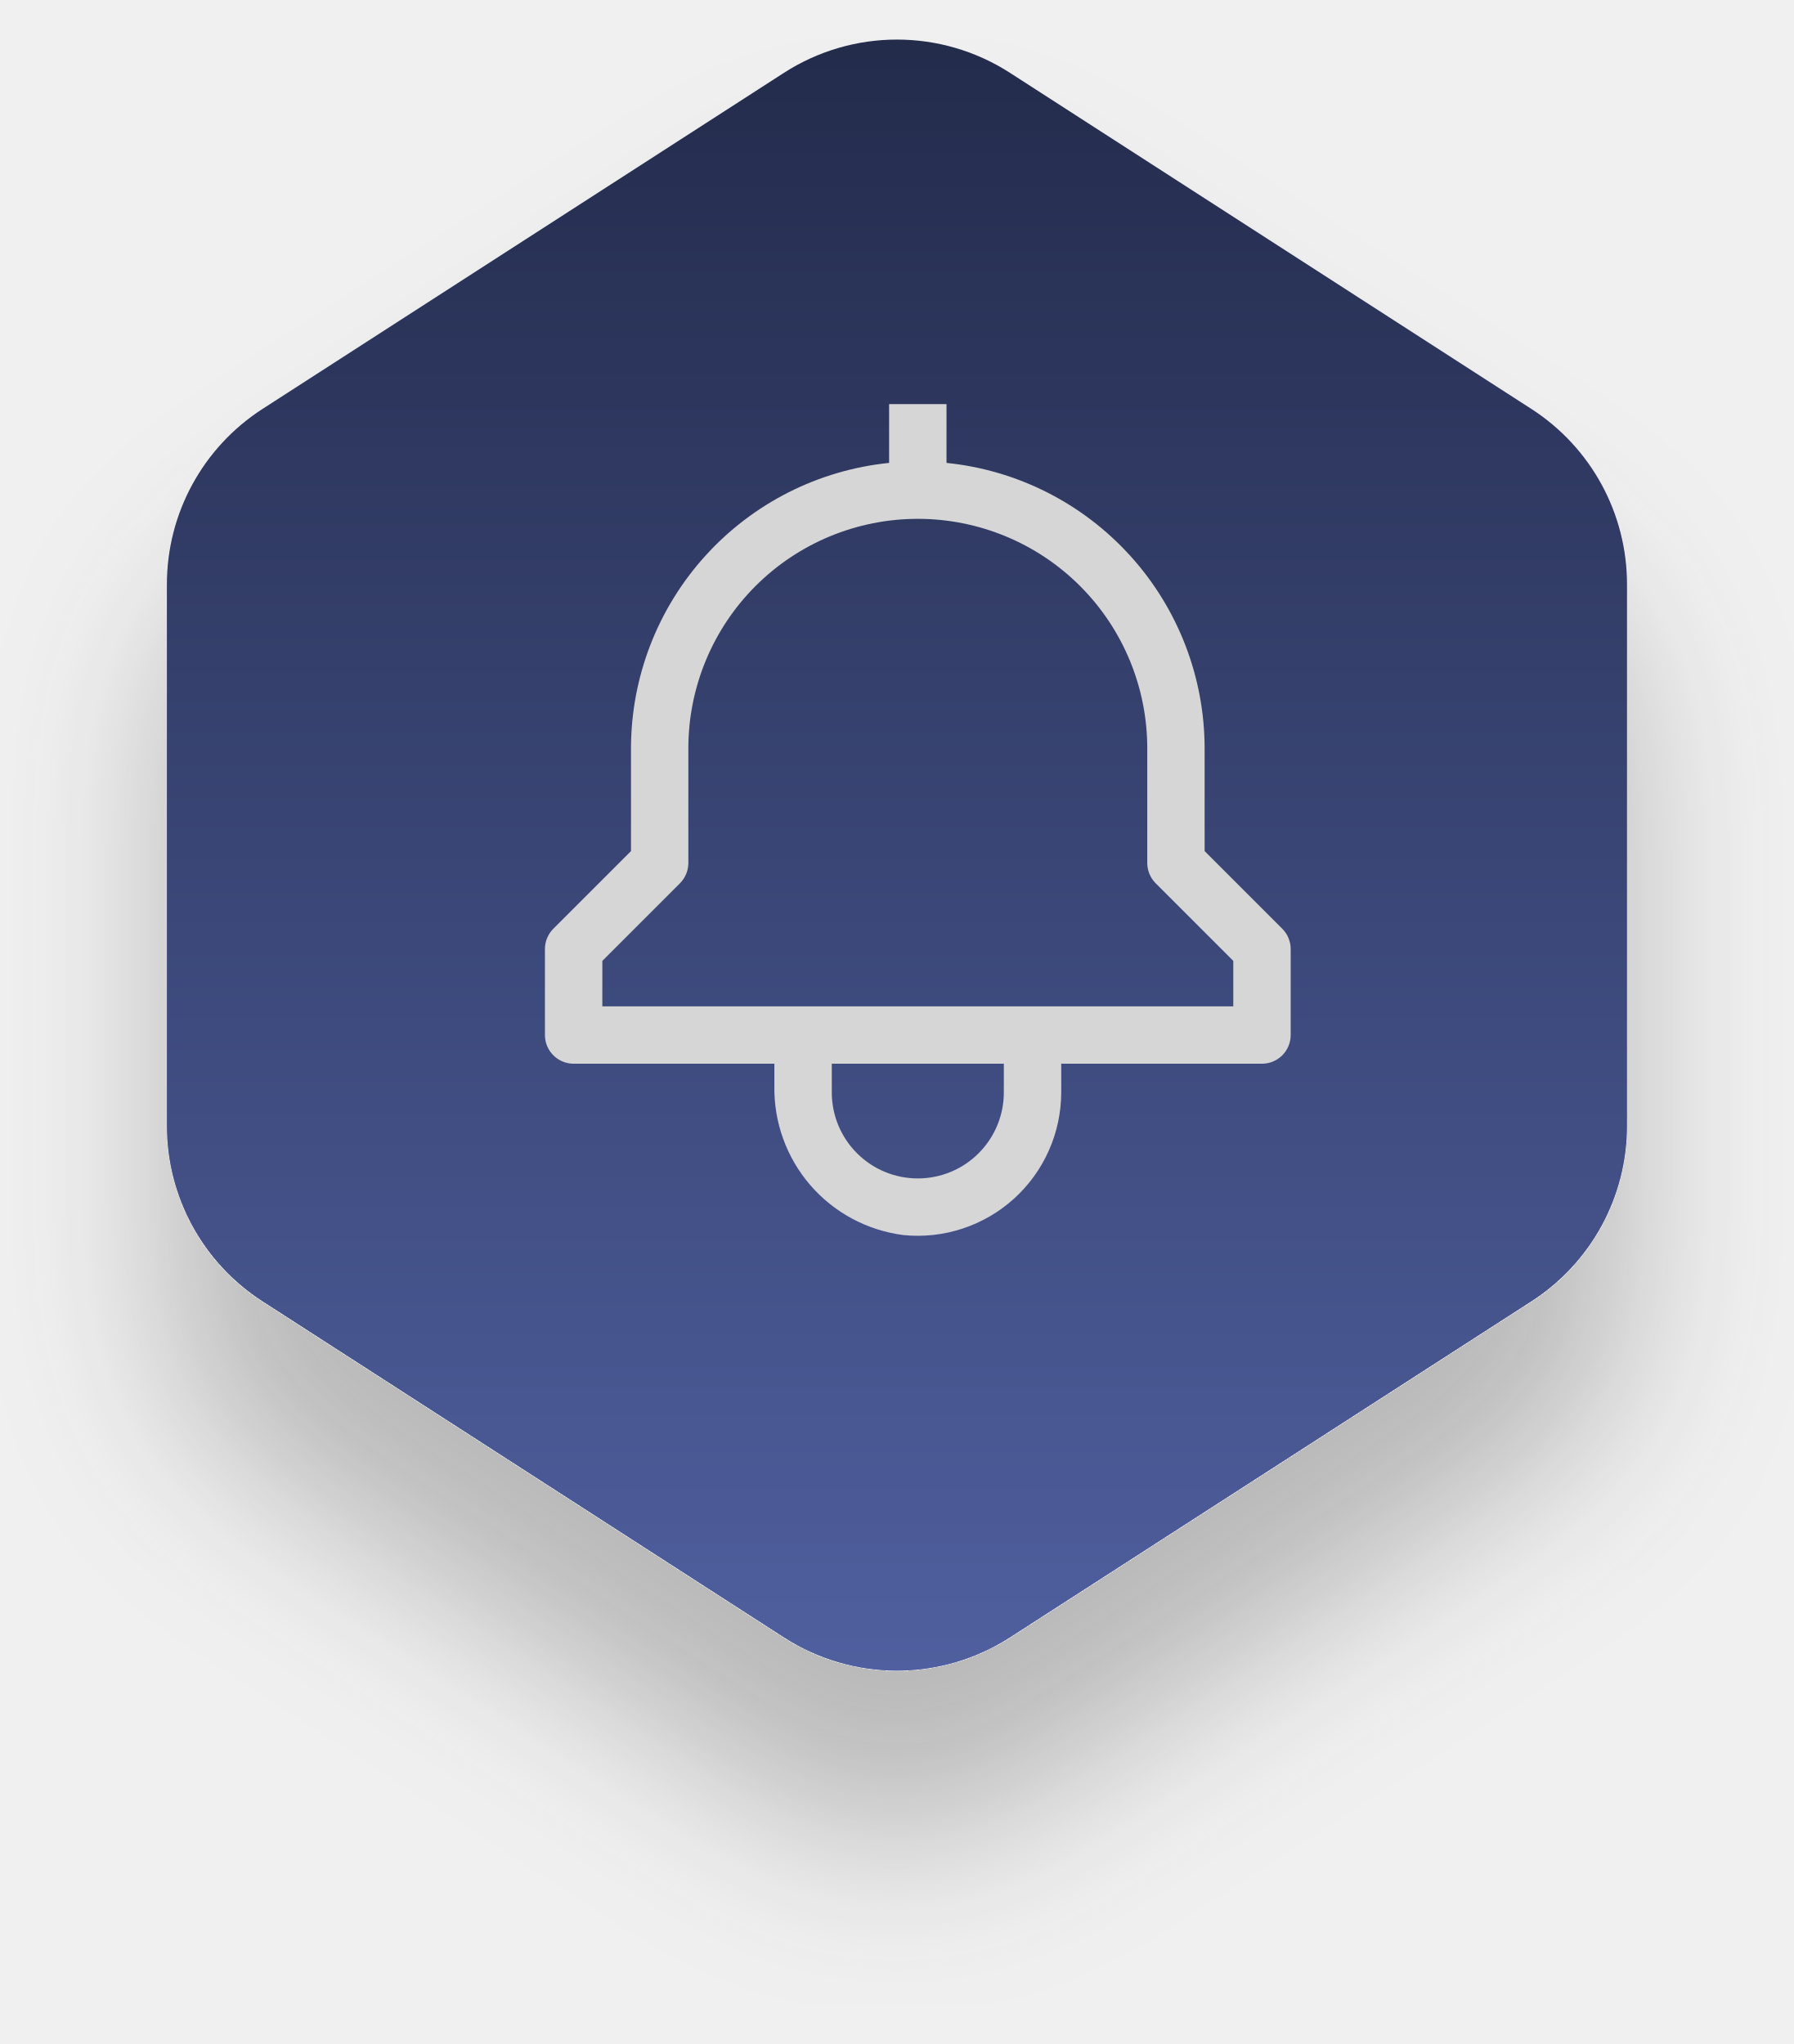
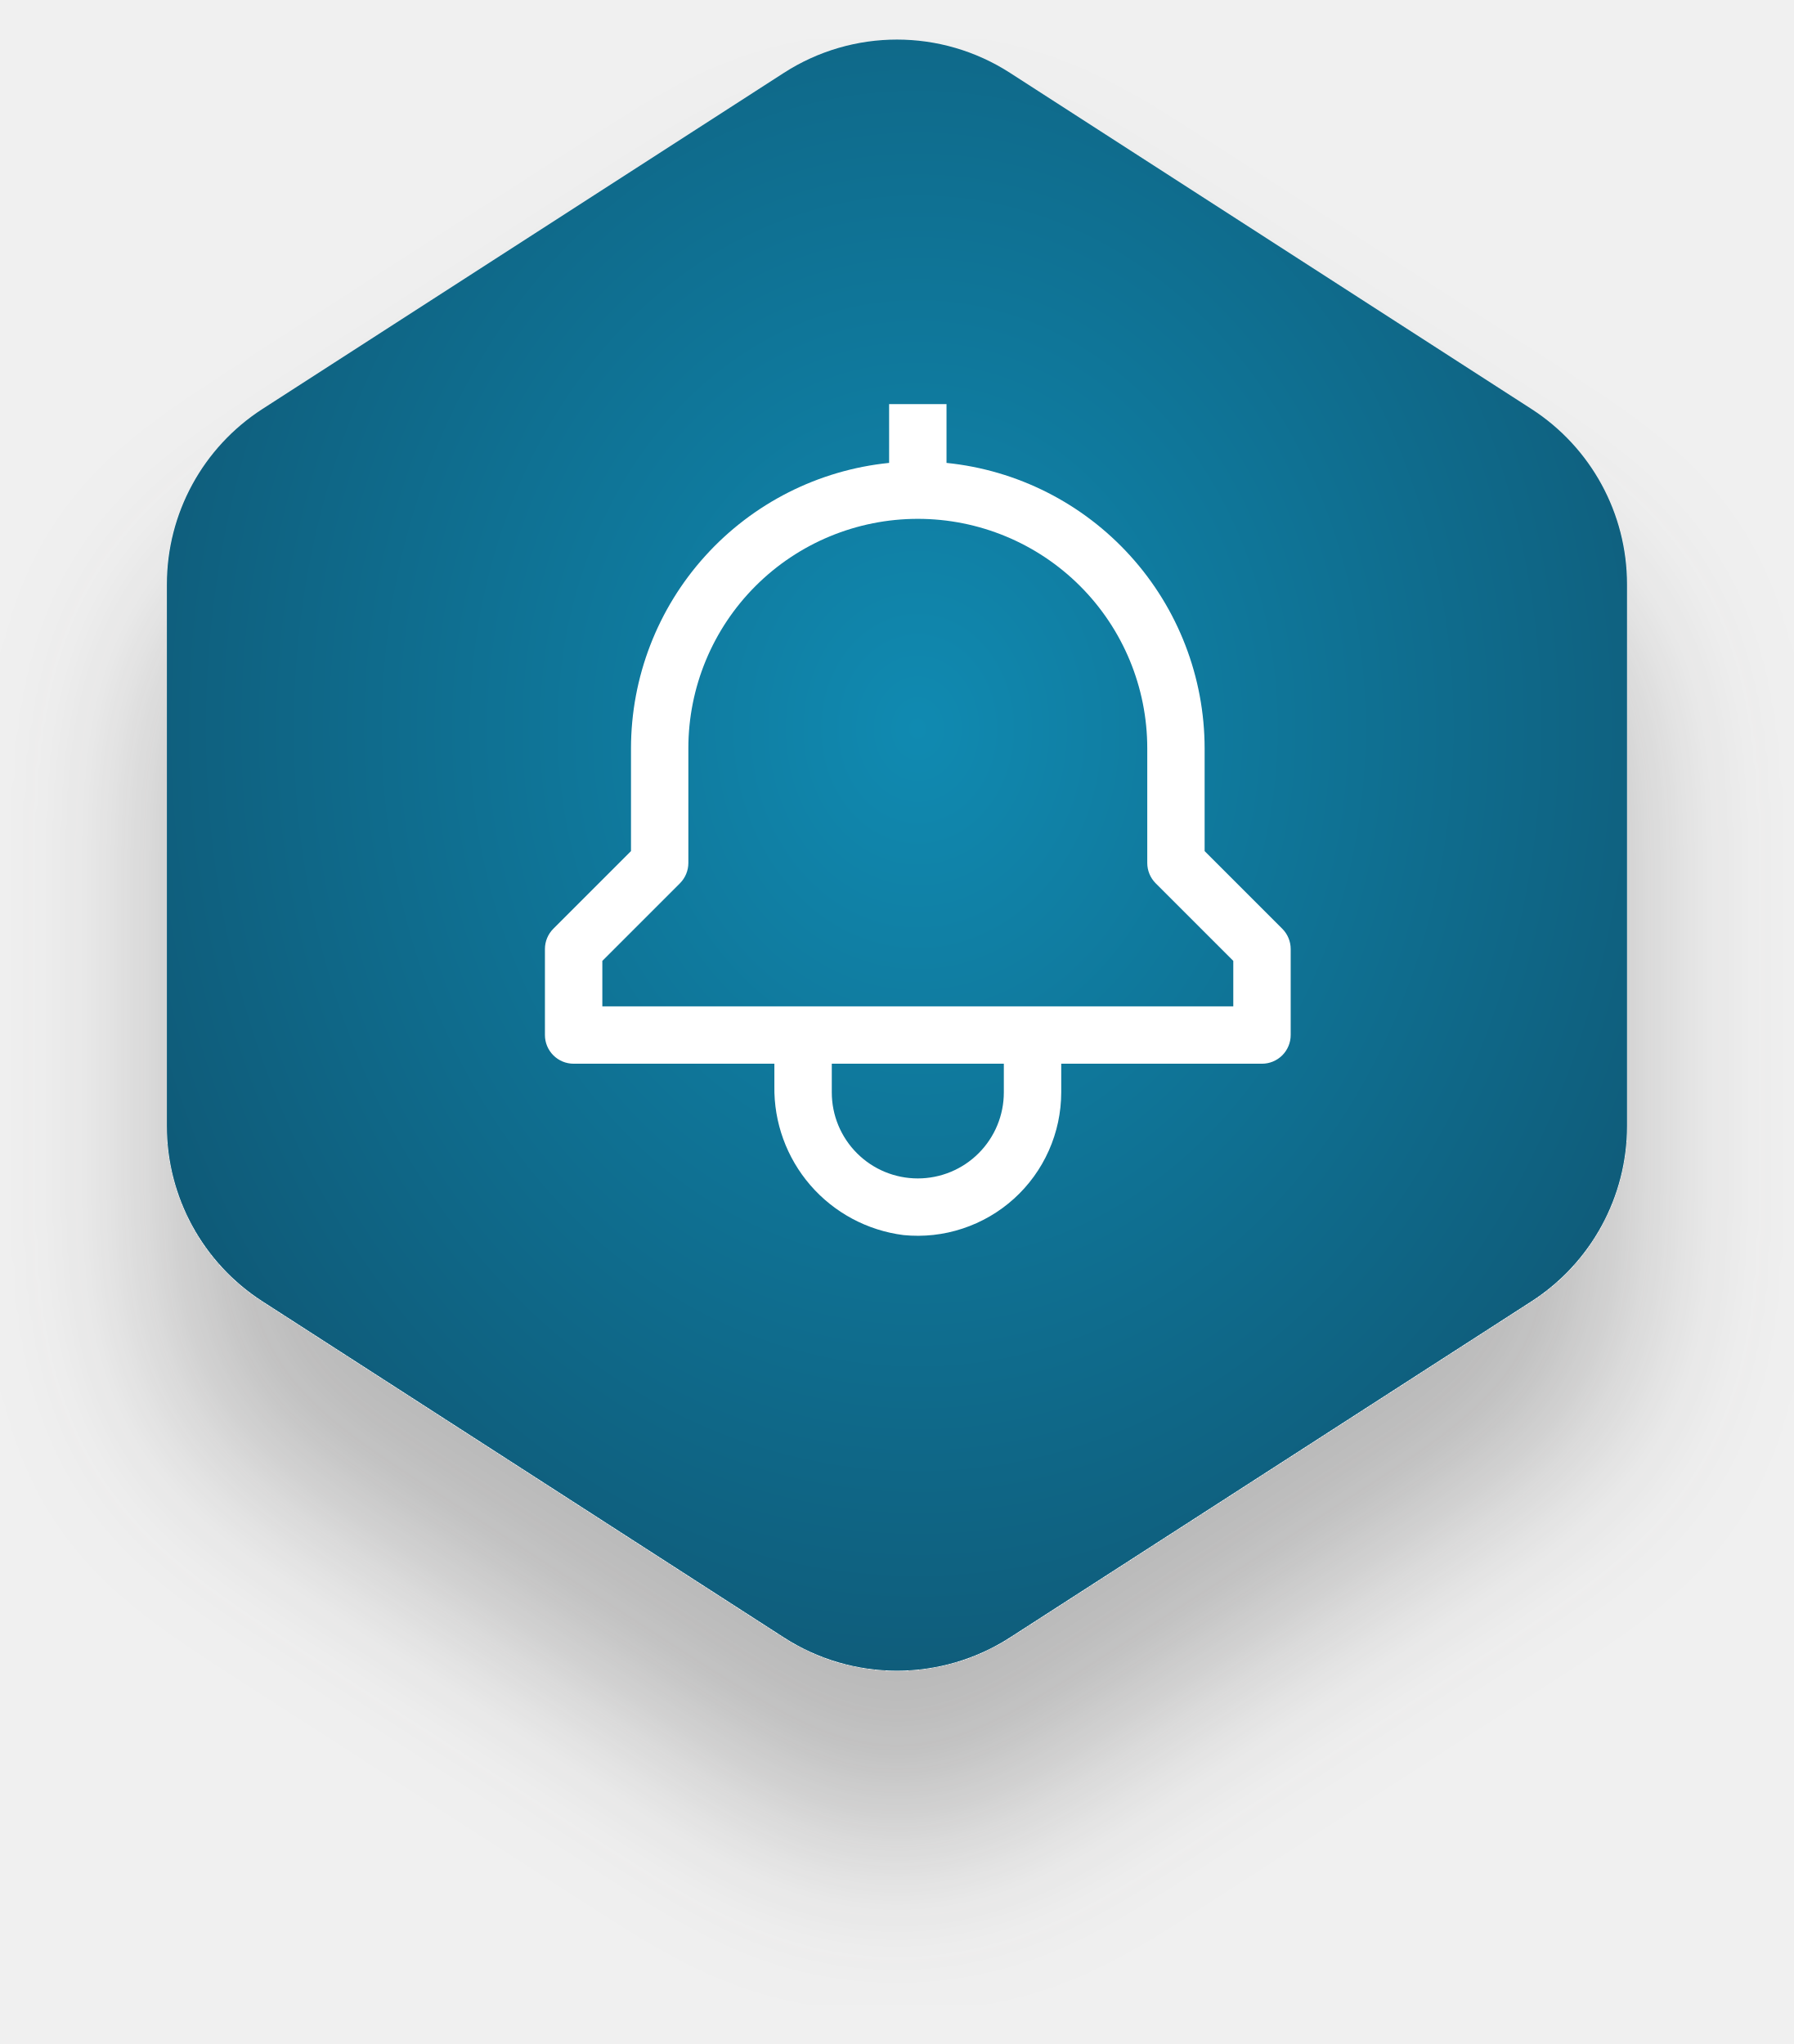
<svg xmlns="http://www.w3.org/2000/svg" width="43" height="49" viewBox="0 0 43 49" fill="none">
-   <g filter="url(#filter0_d_1403_6534)">
-     <path d="M36.709 9.804L24.209 1.746C22.559 0.683 20.441 0.683 18.791 1.746L6.291 9.804C4.863 10.725 4 12.308 4 14.007V26.993C4 28.692 4.863 30.275 6.291 31.196L18.791 39.254C20.441 40.317 22.559 40.317 24.209 39.254L36.709 31.196C38.137 30.275 39 28.692 39 26.993V14.007C39 12.308 38.137 10.725 36.709 9.804Z" fill="url(#paint0_linear_1403_6534)" />
+   <g filter="url(#filter0_d_2030_671)">
+     <path d="M36.709 9.804L24.209 1.746C22.559 0.683 20.441 0.683 18.791 1.746L6.291 9.804C4.863 10.725 4 12.308 4 14.007V26.993C4 28.692 4.863 30.275 6.291 31.196L18.791 39.254C20.441 40.317 22.559 40.317 24.209 39.254L36.709 31.196C38.137 30.275 39 28.692 39 26.993V14.007C39 12.308 38.137 10.725 36.709 9.804Z" fill="url(#paint0_radial_2030_671)" />
  </g>
-   <path d="M30.736 22.264L28.875 20.403V17.938C28.873 16.234 28.239 14.591 27.096 13.328C25.953 12.064 24.383 11.269 22.688 11.097V9.688H21.312V11.097C19.617 11.269 18.047 12.064 16.904 13.328C15.761 14.591 15.127 16.234 15.125 17.938V20.403L13.264 22.264C13.135 22.393 13.062 22.568 13.062 22.75V24.812C13.062 24.995 13.135 25.17 13.264 25.299C13.393 25.428 13.568 25.5 13.75 25.5H18.562V26.034C18.547 26.907 18.855 27.754 19.425 28.413C19.996 29.073 20.791 29.498 21.656 29.608C22.134 29.656 22.617 29.603 23.073 29.452C23.529 29.302 23.949 29.058 24.305 28.736C24.661 28.414 24.946 28.02 25.141 27.581C25.336 27.143 25.437 26.668 25.438 26.188V25.5H30.25C30.432 25.5 30.607 25.428 30.736 25.299C30.865 25.17 30.938 24.995 30.938 24.812V22.75C30.938 22.568 30.865 22.393 30.736 22.264ZM24.062 26.188C24.062 26.735 23.845 27.259 23.458 27.646C23.072 28.033 22.547 28.25 22 28.25C21.453 28.25 20.928 28.033 20.542 27.646C20.155 27.259 19.938 26.735 19.938 26.188V25.5H24.062V26.188ZM29.562 24.125H14.438V23.035L16.299 21.174C16.427 21.045 16.5 20.87 16.5 20.688V17.938C16.5 16.479 17.079 15.08 18.111 14.048C19.142 13.017 20.541 12.438 22 12.438C23.459 12.438 24.858 13.017 25.889 14.048C26.921 15.08 27.5 16.479 27.5 17.938V20.688C27.5 20.87 27.573 21.045 27.701 21.174L29.562 23.035V24.125Z" fill="#D6D6D6" />
+   <path d="M30.736 22.264L28.875 20.403V17.938C28.873 16.234 28.239 14.591 27.096 13.328C25.953 12.064 24.383 11.269 22.688 11.097V9.688H21.312V11.097C19.617 11.269 18.047 12.064 16.904 13.328C15.761 14.591 15.127 16.234 15.125 17.938V20.403L13.264 22.264C13.135 22.393 13.062 22.568 13.062 22.75V24.812C13.062 24.995 13.135 25.17 13.264 25.299C13.393 25.428 13.568 25.5 13.75 25.5H18.562V26.034C18.547 26.907 18.855 27.754 19.425 28.413C19.996 29.073 20.791 29.498 21.656 29.608C22.134 29.656 22.617 29.603 23.073 29.452C23.529 29.302 23.949 29.058 24.305 28.736C24.661 28.414 24.946 28.02 25.141 27.581C25.336 27.143 25.437 26.668 25.438 26.188V25.5H30.25C30.432 25.5 30.607 25.428 30.736 25.299C30.865 25.17 30.938 24.995 30.938 24.812V22.75C30.938 22.568 30.865 22.393 30.736 22.264ZM24.062 26.188C24.062 26.735 23.845 27.259 23.458 27.646C23.072 28.033 22.547 28.25 22 28.25C21.453 28.25 20.928 28.033 20.542 27.646C20.155 27.259 19.938 26.735 19.938 26.188V25.5H24.062V26.188ZM29.562 24.125H14.438V23.035L16.299 21.174C16.427 21.045 16.5 20.87 16.5 20.688V17.938C16.5 16.479 17.079 15.08 18.111 14.048C19.142 13.017 20.541 12.438 22 12.438C23.459 12.438 24.858 13.017 25.889 14.048C26.921 15.08 27.5 16.479 27.5 17.938V20.688C27.5 20.87 27.573 21.045 27.701 21.174L29.562 23.035V24.125Z" fill="white" />
  <defs>
-     <filter id="filter0_d_1403_6534" x="0" y="0.949" width="43" height="47.102" filterUnits="userSpaceOnUse" color-interpolation-filters="sRGB">
+     <filter id="filter0_d_2030_671" x="0" y="0.949" width="43" height="47.102" filterUnits="userSpaceOnUse" color-interpolation-filters="sRGB">
      <feFlood flood-opacity="0" result="BackgroundImageFix" />
      <feColorMatrix in="SourceAlpha" type="matrix" values="0 0 0 0 0 0 0 0 0 0 0 0 0 0 0 0 0 0 127 0" result="hardAlpha" />
      <feOffset dy="4" />
      <feGaussianBlur stdDeviation="2" />
      <feComposite in2="hardAlpha" operator="out" />
      <feColorMatrix type="matrix" values="0 0 0 0 0.164 0 0 0 0 0.161 0 0 0 0 0.161 0 0 0 0.28 0" />
-       <feBlend mode="normal" in2="BackgroundImageFix" result="effect1_dropShadow_1403_6534" />
-       <feBlend mode="normal" in="SourceGraphic" in2="effect1_dropShadow_1403_6534" result="shape" />
+       <feBlend mode="normal" in2="BackgroundImageFix" result="effect1_dropShadow_2030_671" />
+       <feBlend mode="normal" in="SourceGraphic" in2="effect1_dropShadow_2030_671" result="shape" />
    </filter>
-     <linearGradient id="paint0_linear_1403_6534" x1="22.5" y1="41.5" x2="22.5" y2="-20" gradientUnits="userSpaceOnUse">
-       <stop stop-color="#5161A2" />
+     <radialGradient id="paint0_radial_2030_671" cx="0" cy="0" r="1" gradientUnits="userSpaceOnUse" gradientTransform="translate(22 17.5) rotate(-90) scale(60.5 51.6463)">
+       <stop stop-color="#108AB1" />
      <stop offset="1" stop-color="#0C101F" />
-     </linearGradient>
+     </radialGradient>
  </defs>
</svg>
